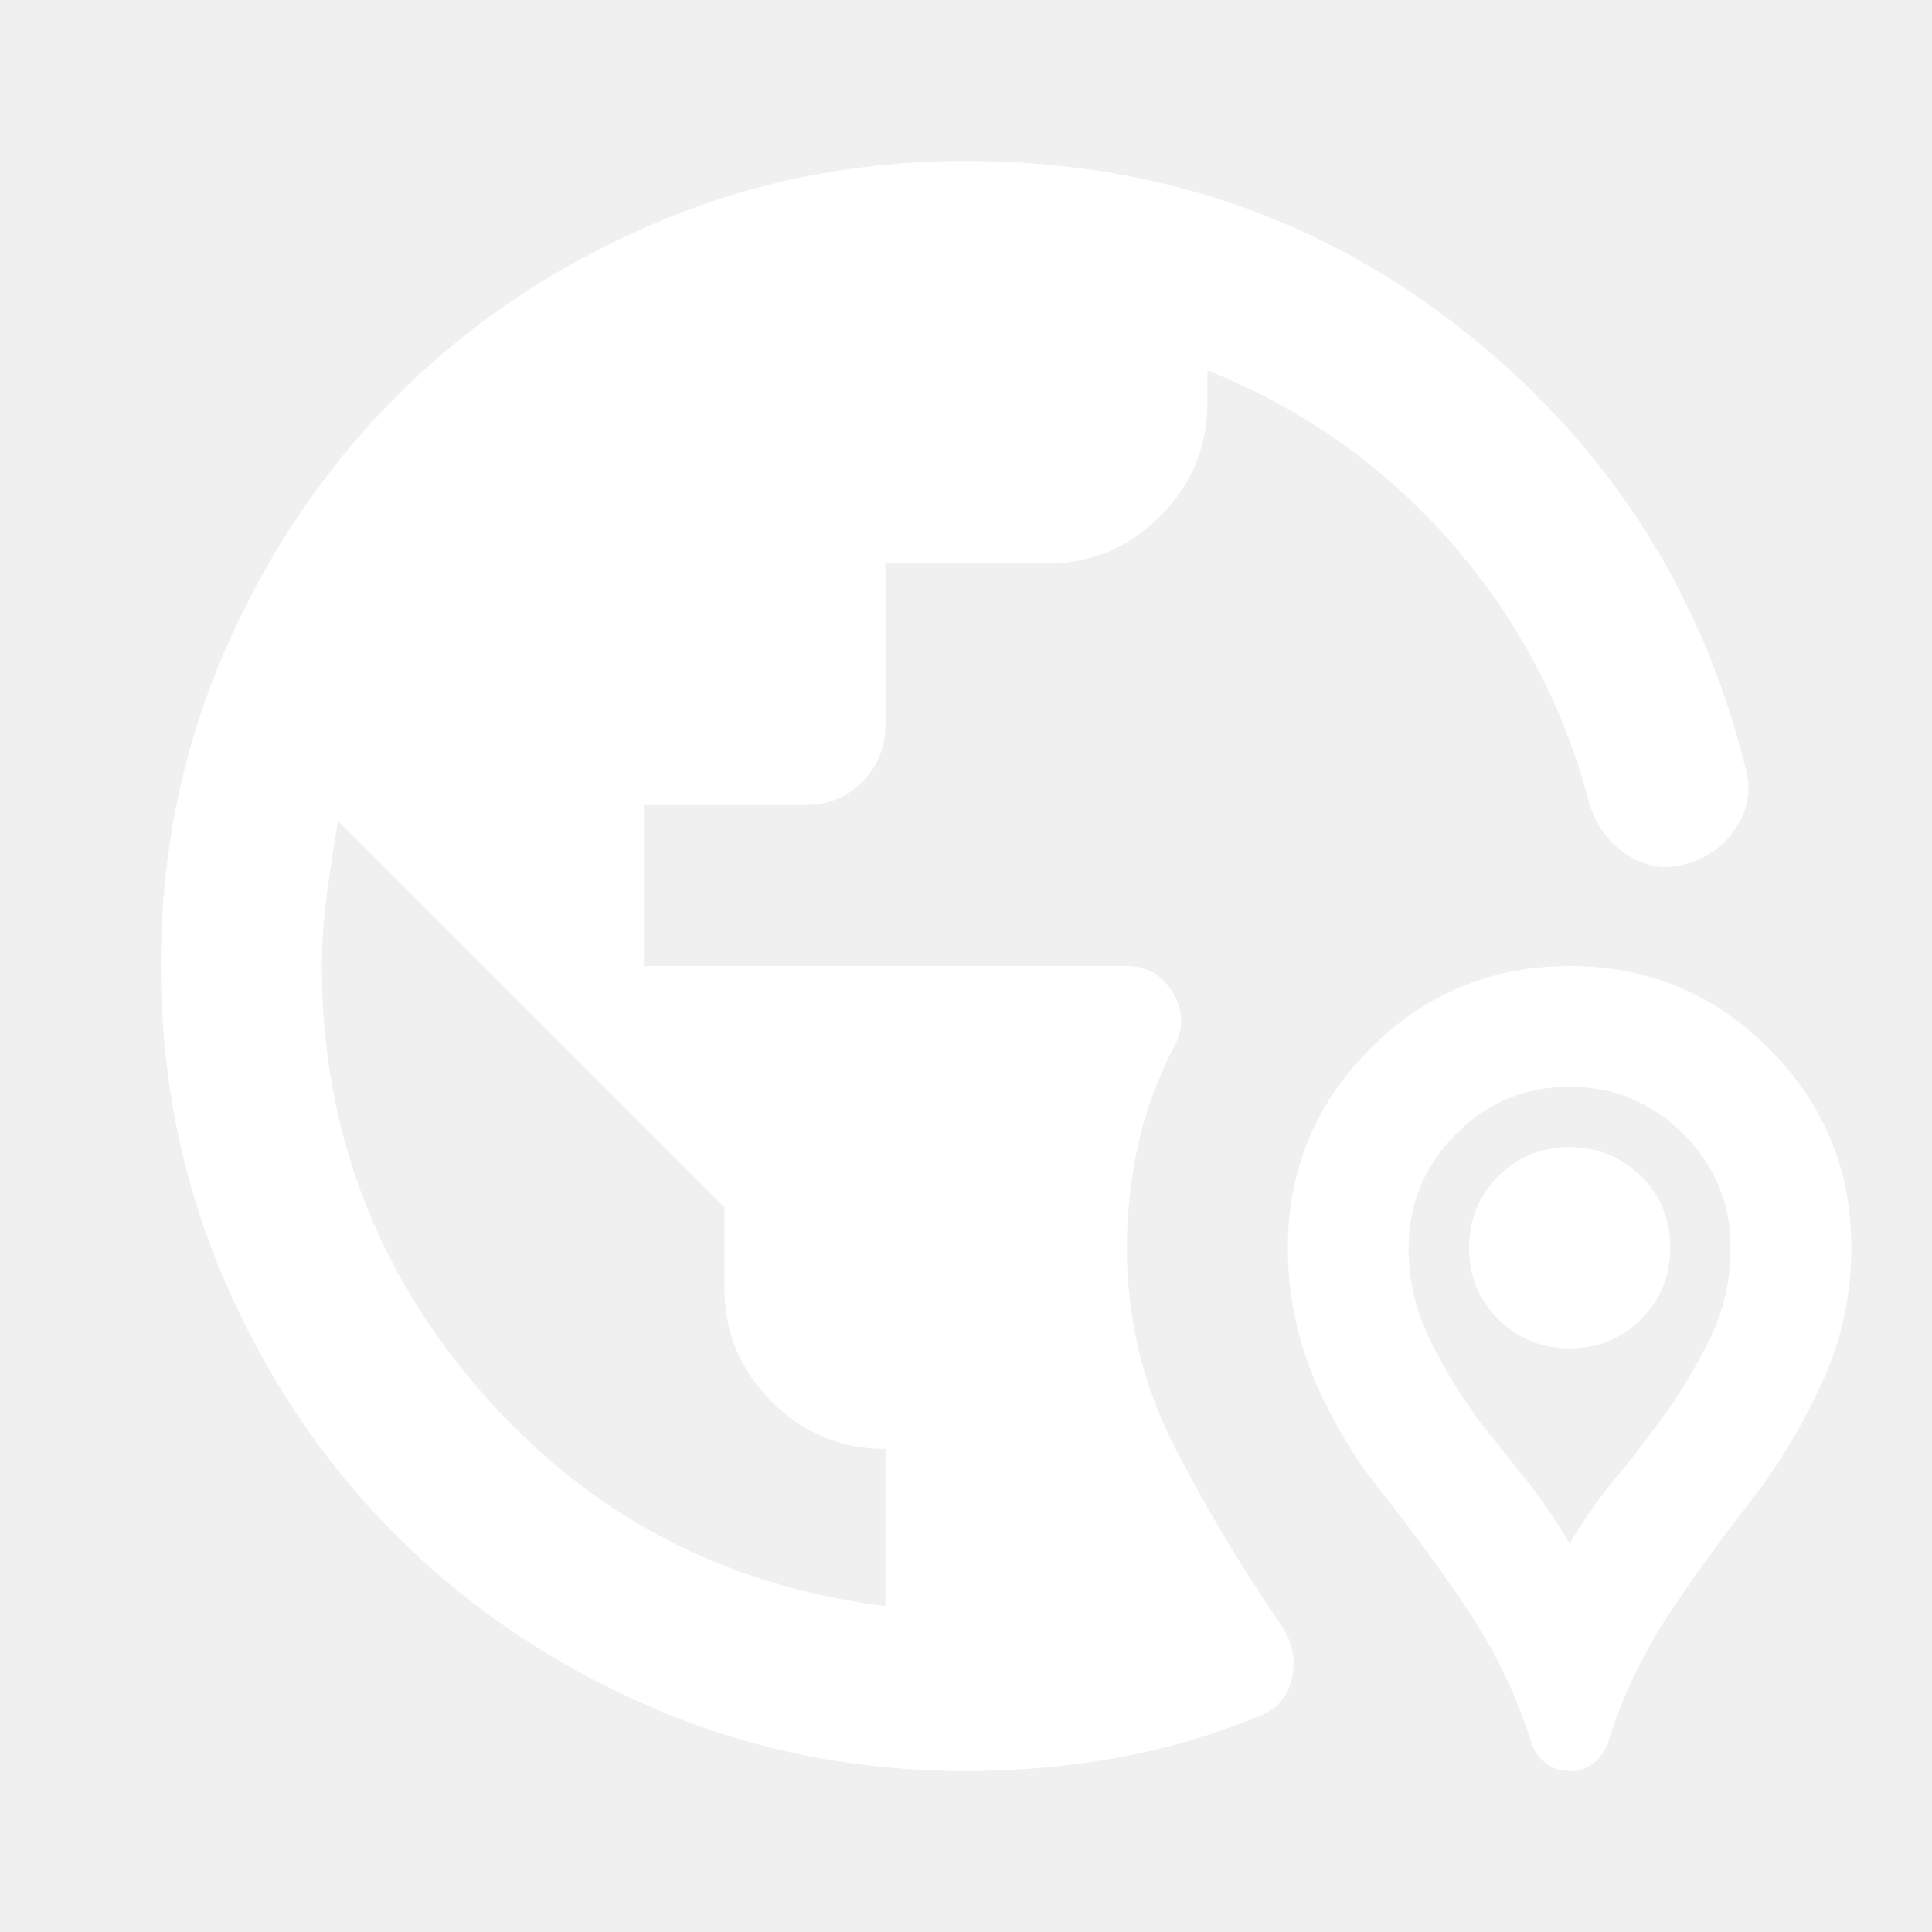
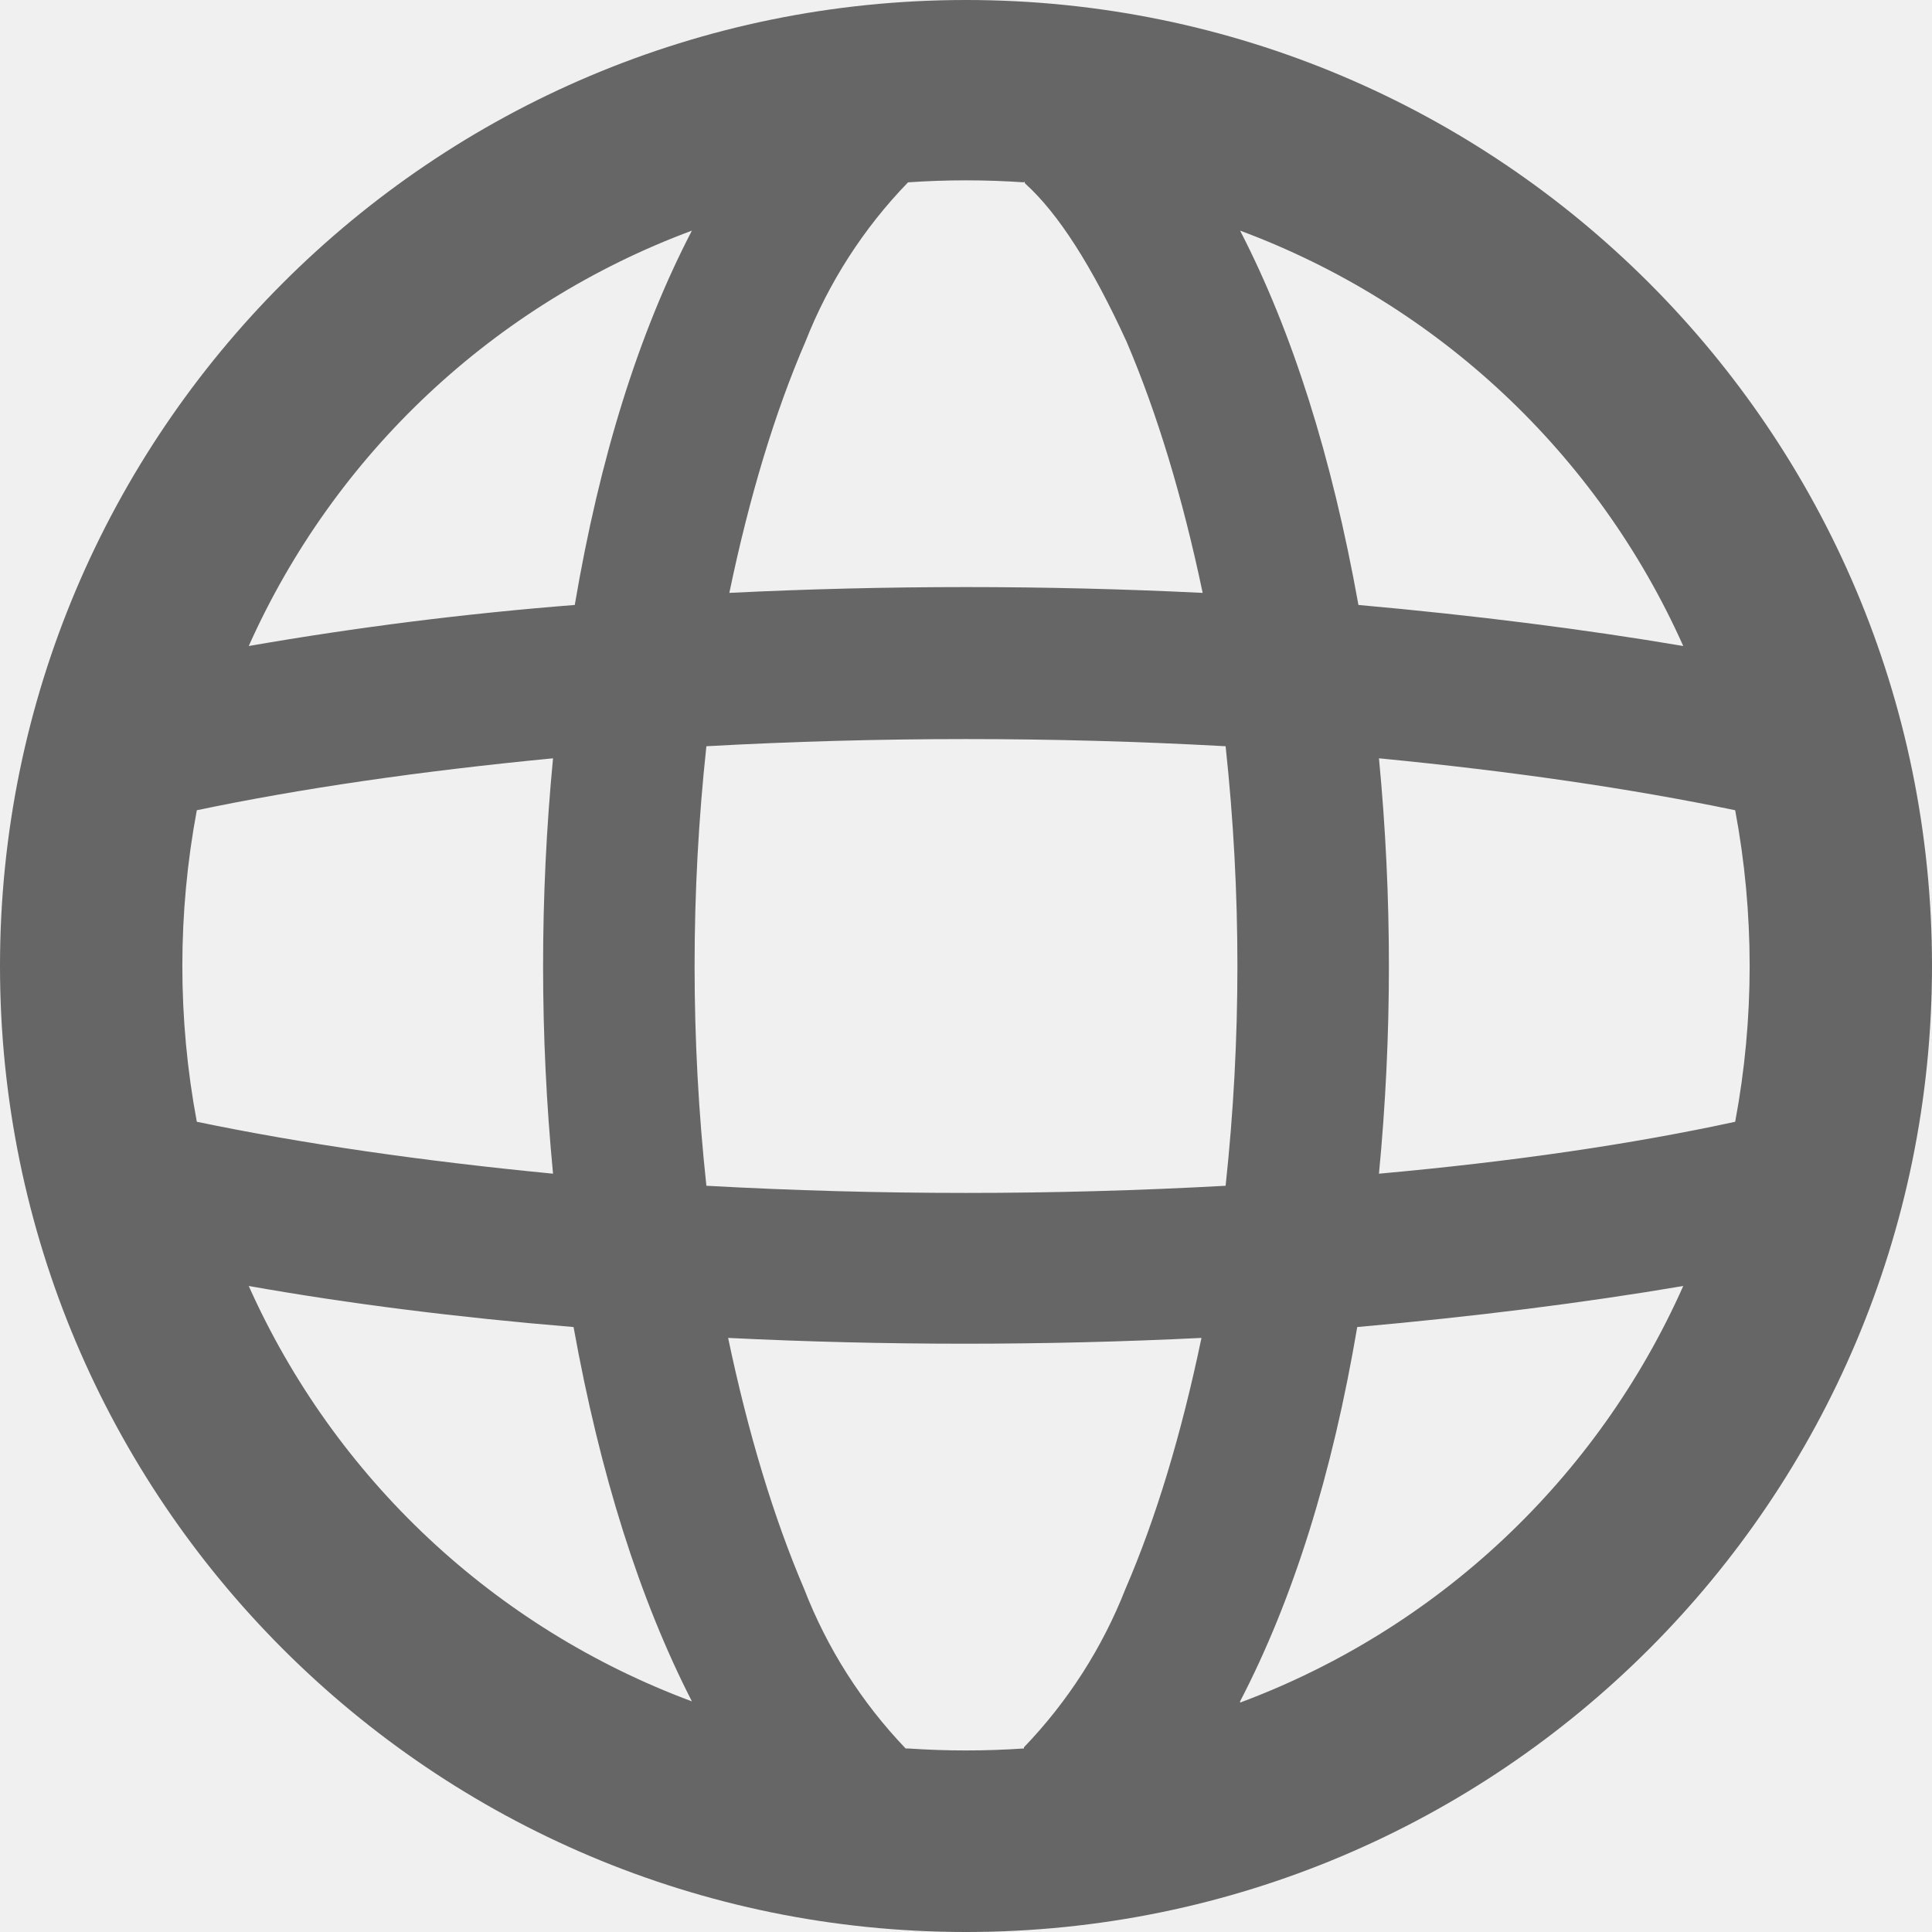
- <svg xmlns="http://www.w3.org/2000/svg" width="22" height="22" viewBox="0 0 22 22" fill="none">
-   <path d="M10.999 20.167C9.731 20.167 8.539 19.926 7.424 19.444C6.308 18.963 5.338 18.31 4.513 17.485C3.688 16.661 3.035 15.691 2.554 14.575C2.073 13.459 1.833 12.268 1.832 11C1.831 9.733 2.072 8.541 2.554 7.425C3.037 6.309 3.689 5.339 4.513 4.515C5.337 3.69 6.307 3.037 7.424 2.556C8.54 2.074 9.732 1.833 10.999 1.833C13.153 1.833 15.044 2.479 16.671 3.77C18.298 5.062 19.364 6.708 19.867 8.708C19.944 8.953 19.917 9.182 19.787 9.396C19.657 9.61 19.47 9.755 19.226 9.831C18.982 9.908 18.753 9.877 18.538 9.74C18.324 9.602 18.179 9.411 18.103 9.167C17.813 8.051 17.289 7.058 16.533 6.188C15.776 5.317 14.848 4.66 13.749 4.217V4.583C13.749 5.088 13.569 5.519 13.211 5.879C12.852 6.238 12.42 6.417 11.915 6.417H10.082V8.25C10.082 8.51 9.994 8.728 9.818 8.904C9.642 9.08 9.424 9.167 9.165 9.167H7.332V11H12.832C13.061 11 13.237 11.103 13.359 11.31C13.481 11.516 13.481 11.726 13.359 11.94C13.176 12.291 13.042 12.658 12.959 13.04C12.875 13.421 12.833 13.811 12.832 14.208C12.832 15.018 13.015 15.778 13.382 16.489C13.749 17.2 14.154 17.876 14.597 18.517C14.719 18.7 14.757 18.899 14.711 19.113C14.665 19.326 14.536 19.471 14.322 19.548C13.802 19.762 13.264 19.919 12.706 20.018C12.148 20.118 11.579 20.167 10.999 20.167ZM10.082 18.288V16.5C9.578 16.5 9.146 16.321 8.788 15.962C8.429 15.603 8.249 15.171 8.249 14.667V13.75L3.849 9.35C3.803 9.625 3.761 9.9 3.723 10.175C3.685 10.45 3.666 10.725 3.665 11C3.665 12.849 4.273 14.468 5.488 15.858C6.703 17.249 8.234 18.058 10.082 18.288ZM17.874 20.167C17.767 20.167 17.675 20.136 17.599 20.075C17.522 20.014 17.469 19.938 17.438 19.846C17.27 19.311 17.033 18.815 16.728 18.356C16.422 17.898 16.094 17.447 15.742 17.004C15.422 16.607 15.162 16.172 14.963 15.698C14.765 15.224 14.665 14.728 14.665 14.208C14.665 13.322 14.979 12.566 15.605 11.94C16.231 11.313 16.988 11 17.874 11C18.76 11 19.516 11.313 20.142 11.94C20.769 12.566 21.082 13.322 21.082 14.208C21.082 14.728 20.979 15.221 20.773 15.687C20.567 16.153 20.311 16.592 20.005 17.004C19.654 17.447 19.325 17.898 19.02 18.356C18.714 18.815 18.477 19.311 18.309 19.846C18.279 19.938 18.225 20.014 18.149 20.075C18.072 20.136 17.981 20.167 17.874 20.167ZM17.874 17.577C18.026 17.317 18.195 17.077 18.378 16.856C18.561 16.634 18.737 16.409 18.905 16.179C19.119 15.889 19.306 15.58 19.467 15.252C19.628 14.923 19.708 14.576 19.707 14.208C19.707 13.704 19.528 13.273 19.169 12.914C18.81 12.555 18.378 12.376 17.874 12.375C17.369 12.374 16.938 12.554 16.579 12.914C16.221 13.274 16.042 13.705 16.04 14.208C16.04 14.575 16.121 14.923 16.281 15.252C16.442 15.58 16.629 15.889 16.843 16.179L17.381 16.856C17.557 17.078 17.721 17.318 17.874 17.577ZM17.874 15.354C17.553 15.354 17.282 15.243 17.06 15.021C16.838 14.8 16.727 14.529 16.728 14.208C16.729 13.888 16.839 13.617 17.061 13.394C17.282 13.172 17.553 13.061 17.874 13.062C18.195 13.064 18.466 13.175 18.688 13.395C18.91 13.616 19.02 13.887 19.02 14.208C19.019 14.53 18.908 14.801 18.687 15.022C18.466 15.244 18.195 15.354 17.874 15.354Z" fill="white" />
+ <svg xmlns="http://www.w3.org/2000/svg" fill="none" viewBox="0 0 16 16">
+   <g clip-path="url(#a)">
+     <path fill-rule="evenodd" clip-rule="evenodd" d="M10.27 14.1a6.5 6.5 0 0 0 3.67-3.45q-1.24.21-2.7.34-.31 1.83-.97 3.1M8 16A8 8 0 1 0 8 0a8 8 0 0 0 0 16m.48-1.52a7 7 0 0 1-.96 0H7.5a4 4 0 0 1-.84-1.32q-.38-.89-.63-2.08a40 40 0 0 0 3.92 0q-.25 1.2-.63 2.08a4 4 0 0 1-.84 1.31zm2.94-4.76q1.66-.15 2.95-.43a7 7 0 0 0 0-2.58q-1.3-.27-2.95-.43a18 18 0 0 1 0 3.44m-1.27-3.54a17 17 0 0 1 0 3.64 39 39 0 0 1-4.3 0 17 17 0 0 1 0-3.64 39 39 0 0 1 4.3 0m1.1-1.17q1.45.13 2.69.34a6.5 6.5 0 0 0-3.67-3.44q.65 1.26.98 3.1M8.48 1.5l.01.02q.41.37.84 1.31.38.89.63 2.08a40 40 0 0 0-3.92 0q.25-1.2.63-2.08a4 4 0 0 1 .85-1.32 7 7 0 0 1 .96 0m-2.75.4a6.5 6.5 0 0 0-3.67 3.44 29 29 0 0 1 2.7-.34q.31-1.83.97-3.1M4.58 6.28q-1.66.16-2.95.43a7 7 0 0 0 0 2.58q1.3.27 2.95.43a18 18 0 0 1 0-3.44m.17 4.71q-1.45-.12-2.69-.34a6.5 6.5 0 0 0 3.67 3.44q-.65-1.27-.98-3.1" fill="#666" />
+   </g>
+   <defs>
+     <clipPath id="a">
+       <path fill="#fff" d="M0 0h16v16H0z" />
+     </clipPath>
+   </defs>
</svg>
